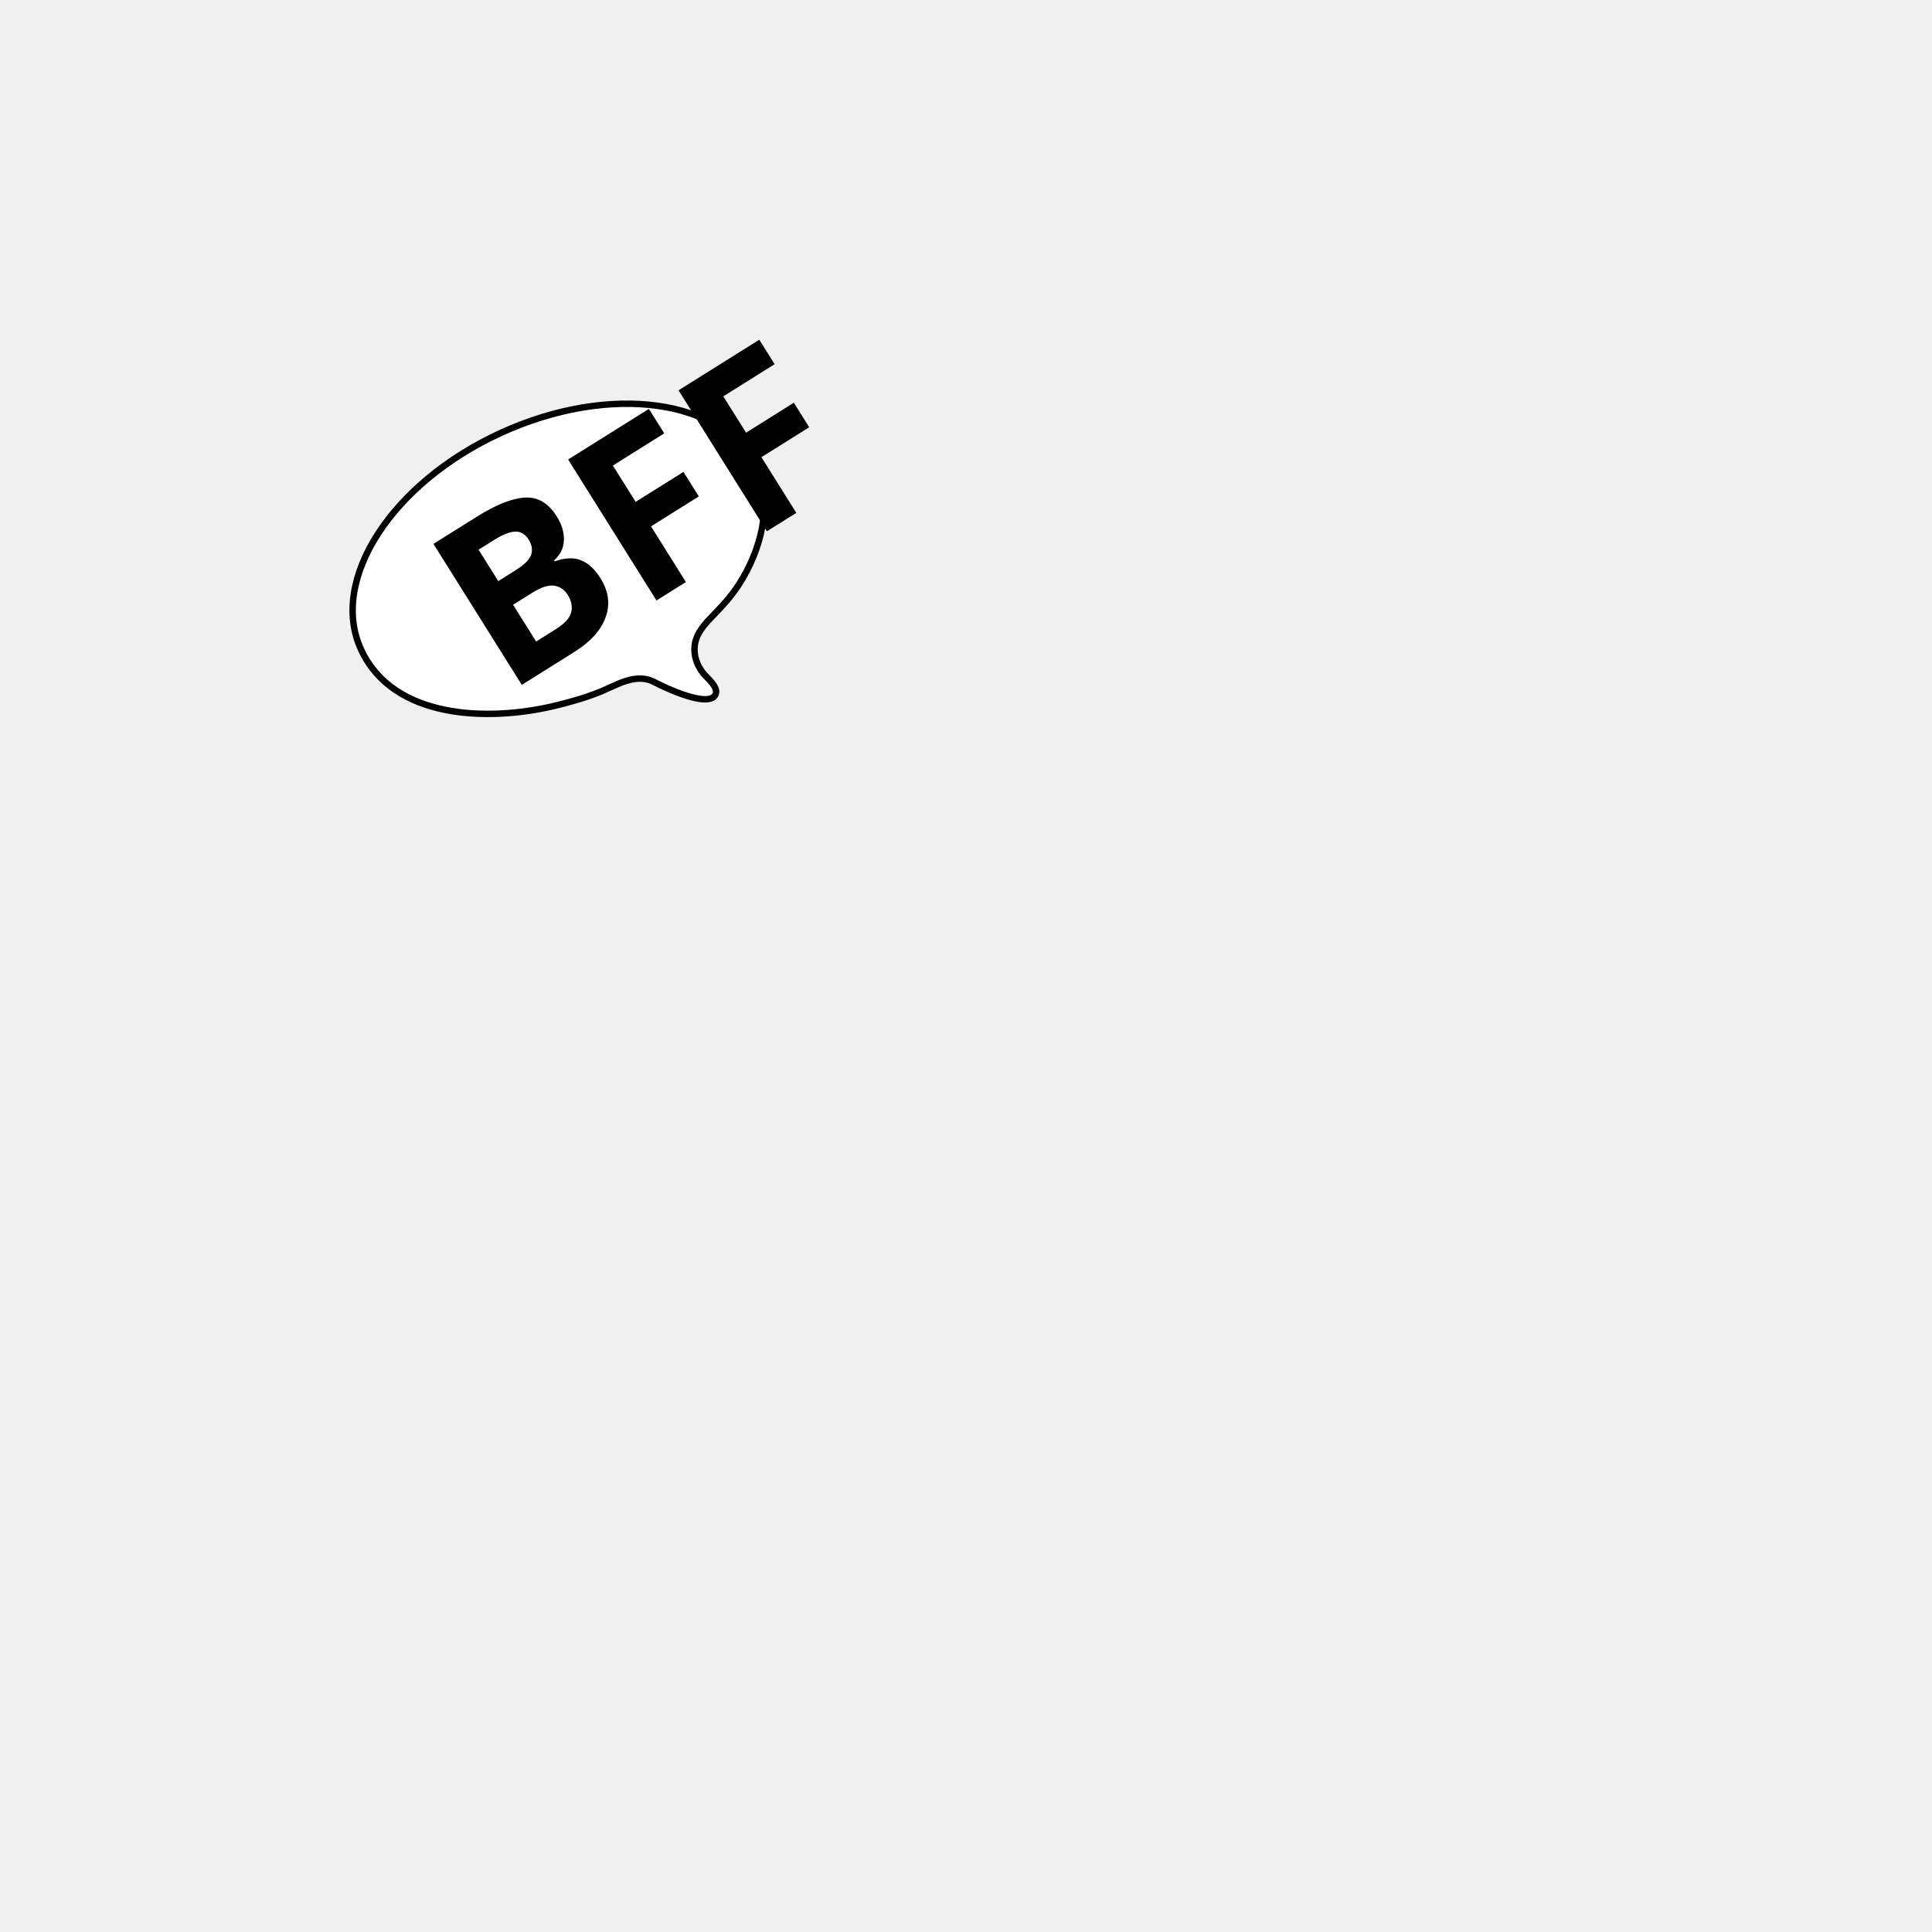
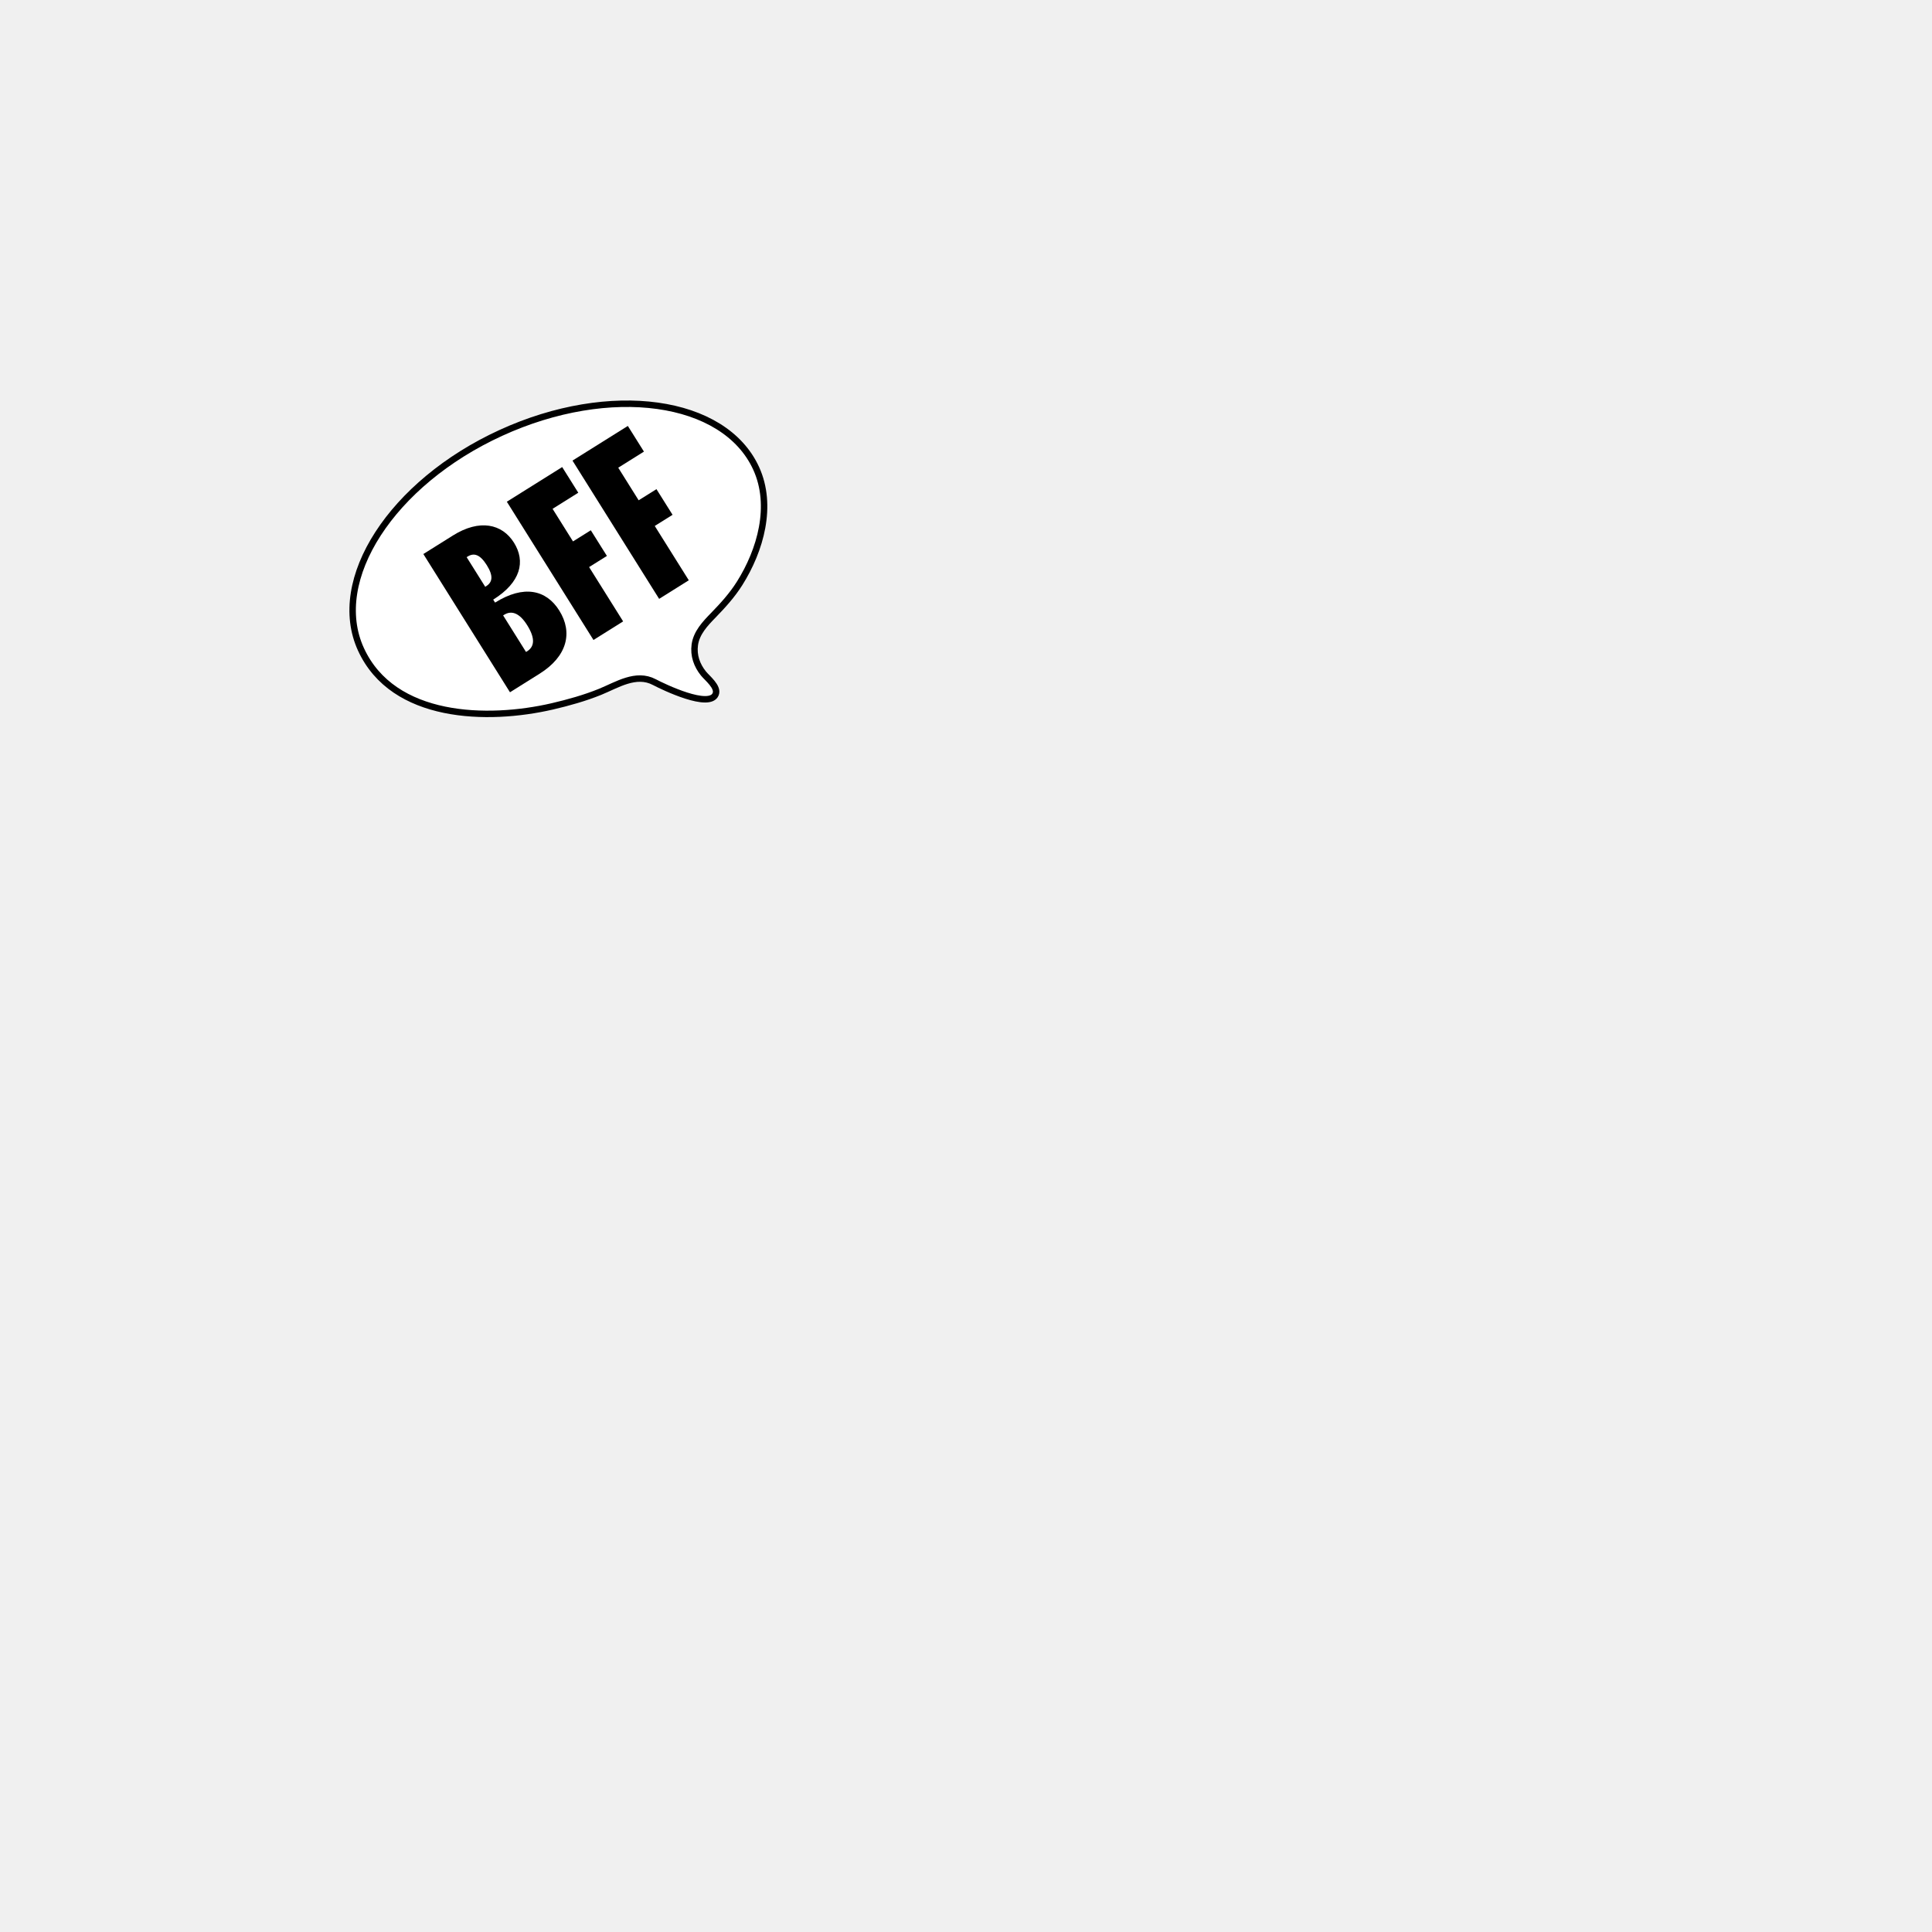
- <svg xmlns="http://www.w3.org/2000/svg" id="uuid-ac949b5d-1a45-4bfb-9c0a-116e69d05118" data-name="BODY" viewBox="0 0 600 600">
+ <svg xmlns="http://www.w3.org/2000/svg" id="uuid-dd968d5b-0e06-4538-aea3-c6e32cc8ed7e" data-name="BODY" viewBox="0 0 600 600">
  <defs>
    <style>
-       .uuid-0b9d27f8-8f52-4ff0-a10f-eb9dce805856 {
-         font-family: TTTrailers-Black, 'TT Trailers';
-         font-size: 72.38px;
-         font-weight: 800;
-         letter-spacing: .01em;
-       }
- 
-       .uuid-928a6962-fefe-4b35-992a-43af6cd911dd {
+       .uuid-5b77d78d-daa8-41fe-8d61-6e4dcdc72d01 {
        fill: #fff;
        stroke: #000;
        stroke-miterlimit: 10;
        stroke-width: 2px;
      }
    </style>
  </defs>
-   <path class="uuid-928a6962-fefe-4b35-992a-43af6cd911dd" d="m234.82,145.43c-9.89-21.59-45.38-26.51-79.27-10.99-33.89,15.52-53.35,45.61-43.46,67.2,9.99,21.81,39.44,22.36,59.43,17.73,4.99-1.16,10.09-2.59,14.83-4.51,5.26-2.14,11.16-6.03,16.85-3.03,2.88,1.52,17.21,8.41,19.06,3.74.88-2.24-2.6-4.93-3.79-6.4-2.06-2.55-3.15-5.62-2.69-8.93.52-3.73,3.23-6.58,5.75-9.17,3.01-3.1,5.82-6.19,8.14-9.86,6.51-10.31,10.47-24.16,5.15-35.78Z" />
-   <text class="uuid-0b9d27f8-8f52-4ff0-a10f-eb9dce805856" transform="translate(156.53 216.15) rotate(-32.07) skewX(.01)">
-     <tspan x="0" y="0">BFF</tspan>
-   </text>
+   <path class="uuid-5b77d78d-daa8-41fe-8d61-6e4dcdc72d01" d="m234.82,145.43c-9.89-21.59-45.38-26.51-79.27-10.99-33.89,15.52-53.35,45.61-43.46,67.2,9.99,21.81,39.44,22.36,59.43,17.73,4.99-1.16,10.09-2.59,14.83-4.51,5.26-2.14,11.16-6.03,16.85-3.03,2.88,1.52,17.21,8.41,19.06,3.74.88-2.24-2.6-4.93-3.79-6.4-2.06-2.55-3.15-5.62-2.69-8.93.52-3.73,3.23-6.58,5.75-9.17,3.01-3.1,5.82-6.19,8.14-9.86,6.51-10.31,10.47-24.16,5.15-35.78Z" />
+   <g>
+     <path d="m131.47,172.06l9.21-5.77c8.29-5.19,15.28-3.59,18.93,2.23s2.16,12.32-6.44,17.7l.58.92c8.91-5.58,15.9-3.98,19.93,2.46,4.27,6.81,2.5,14.23-6.09,19.62l-9.21,5.77-26.91-42.94Zm19.52,9.98c1.9-1.19,2.34-3.09.19-6.52-2.15-3.44-4.05-3.87-5.95-2.68l-.31.19,5.77,9.2.31-.19Zm12.69,20.24c2.15-1.35,2.76-3.78.03-8.14-2.5-3.99-5-4.56-7.15-3.21l-.31.19,7.11,11.35.31-.19Z" />
+     <path d="m157.39,155.82l17.2-10.77,5,7.97-7.98,5,6.34,10.12,5.53-3.46,5,7.97-5.53,3.46,10.57,16.87-9.21,5.77-26.91-42.94Z" />
+     <path d="m177.78,143.05l17.2-10.77,5,7.97-7.98,5,6.34,10.12,5.53-3.46,5,7.97-5.53,3.46,10.57,16.87-9.21,5.77-26.91-42.94Z" />
+   </g>
</svg>
